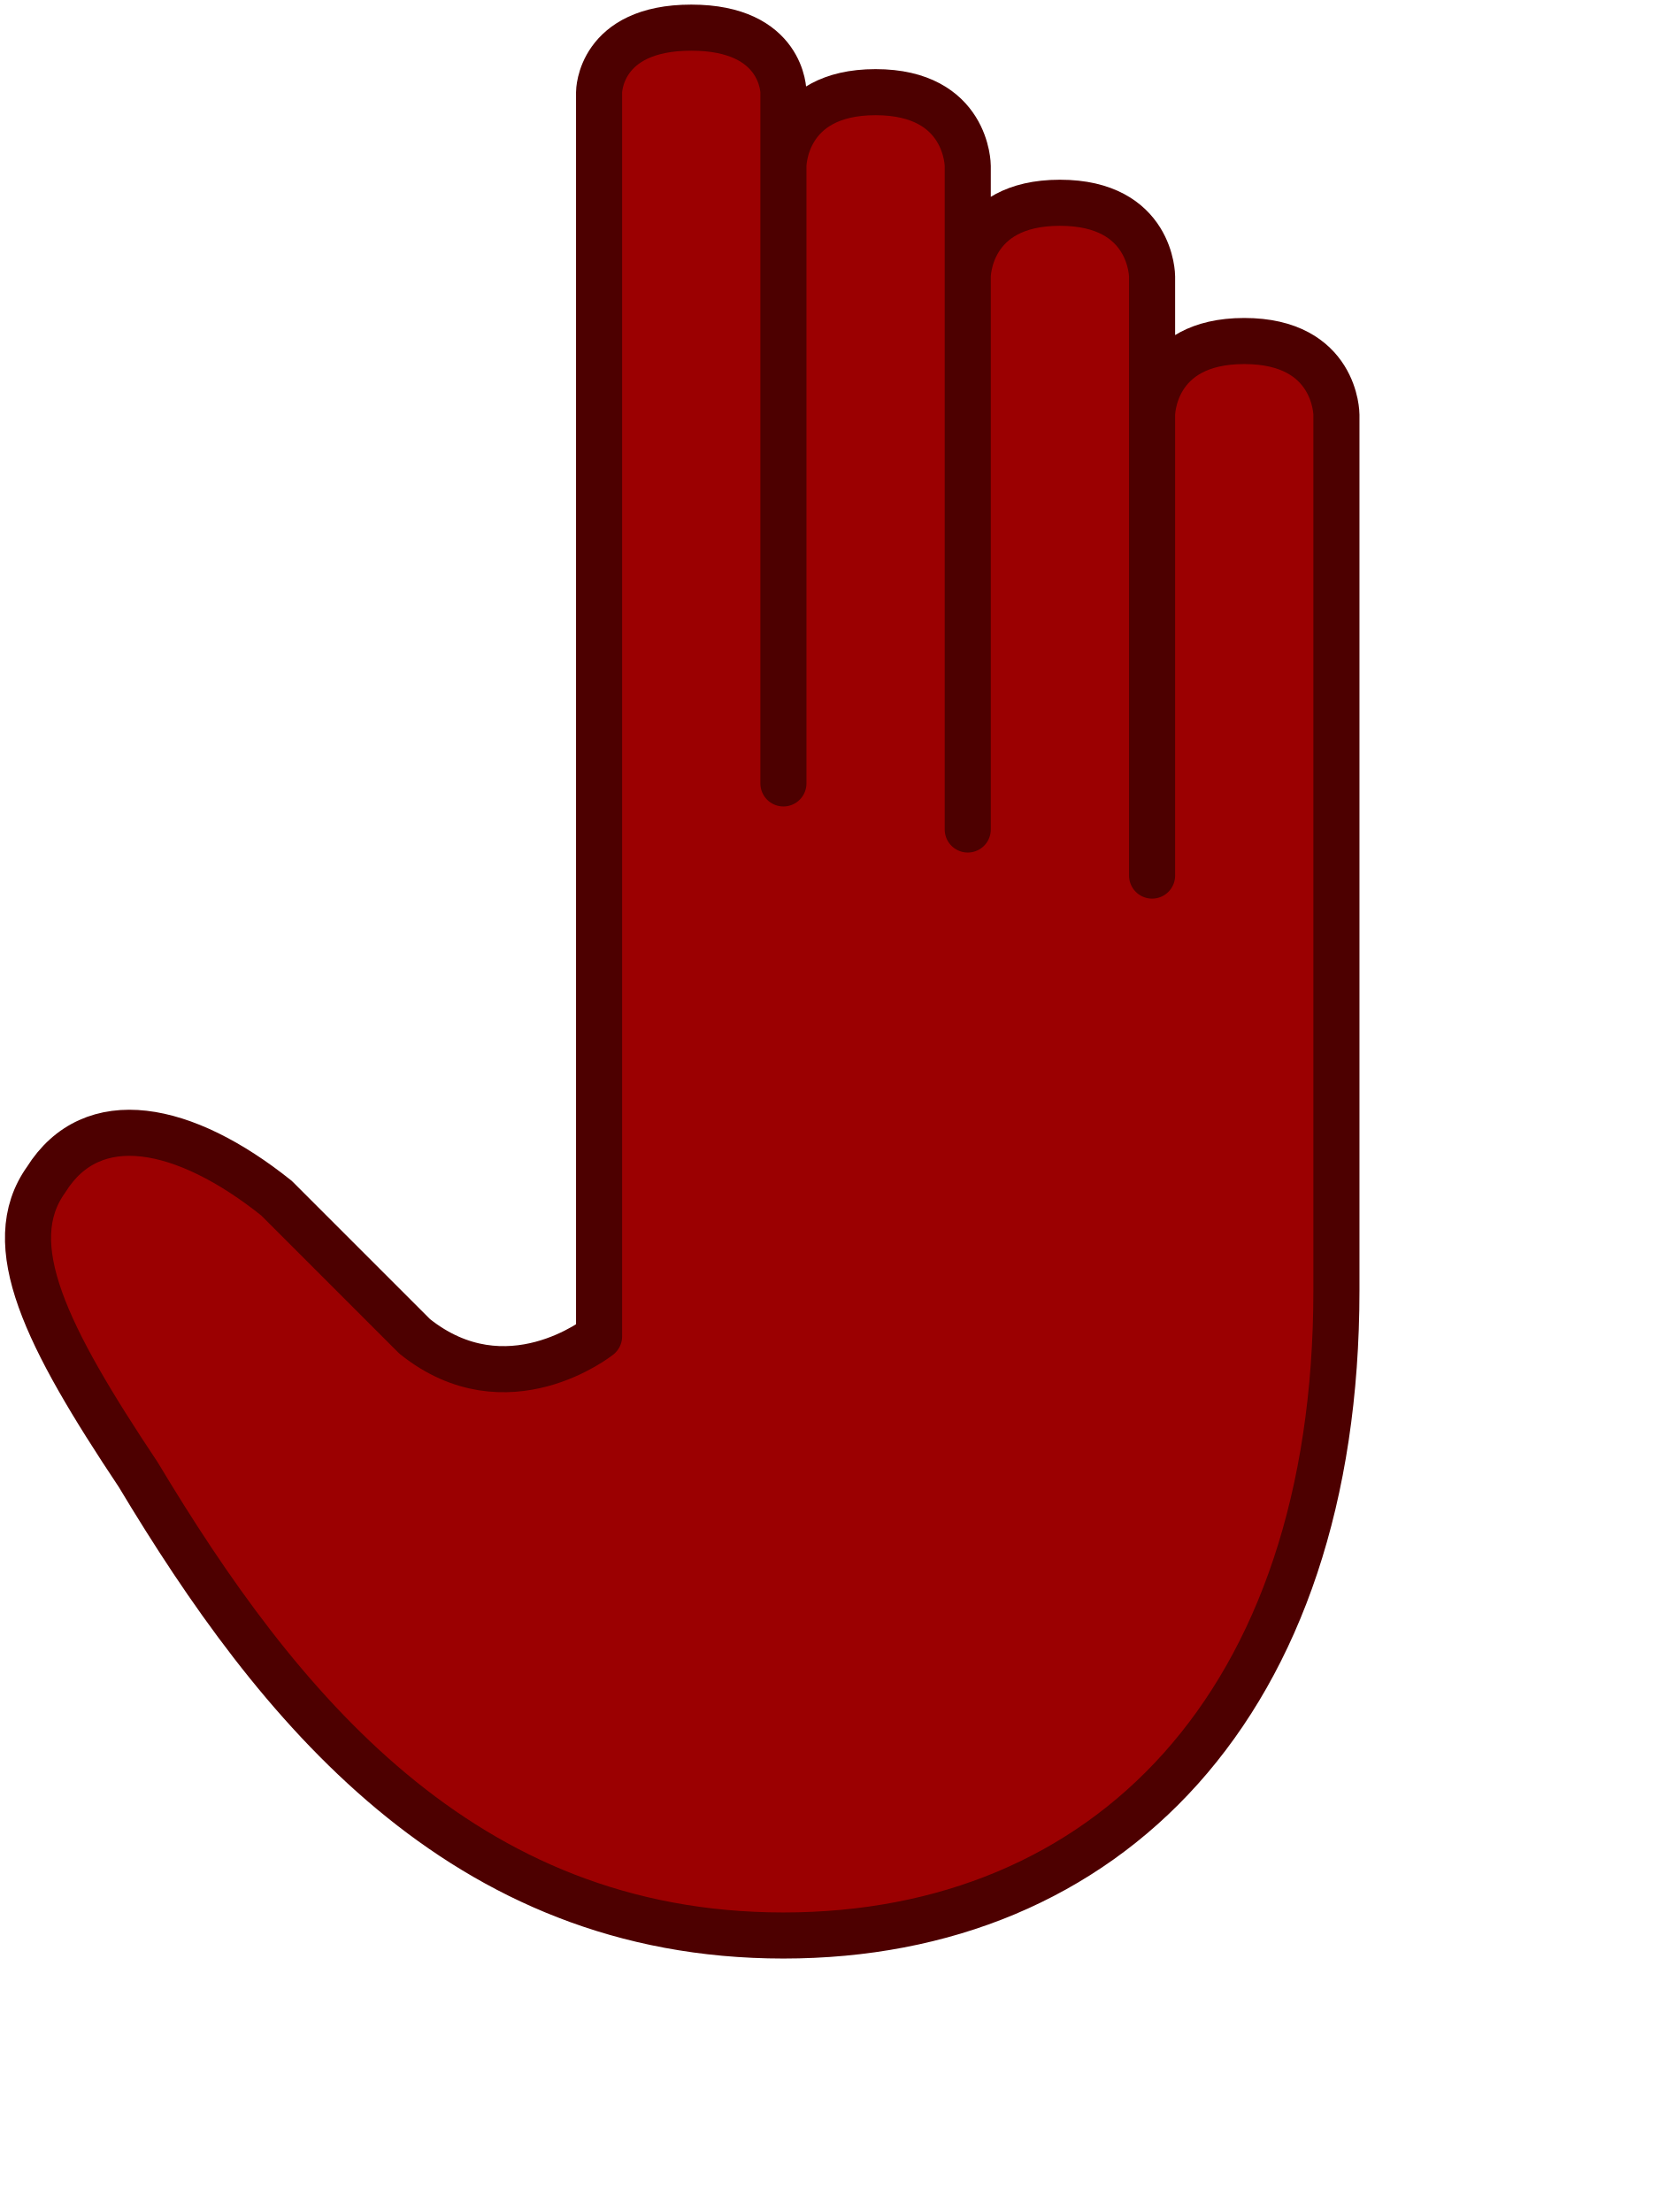
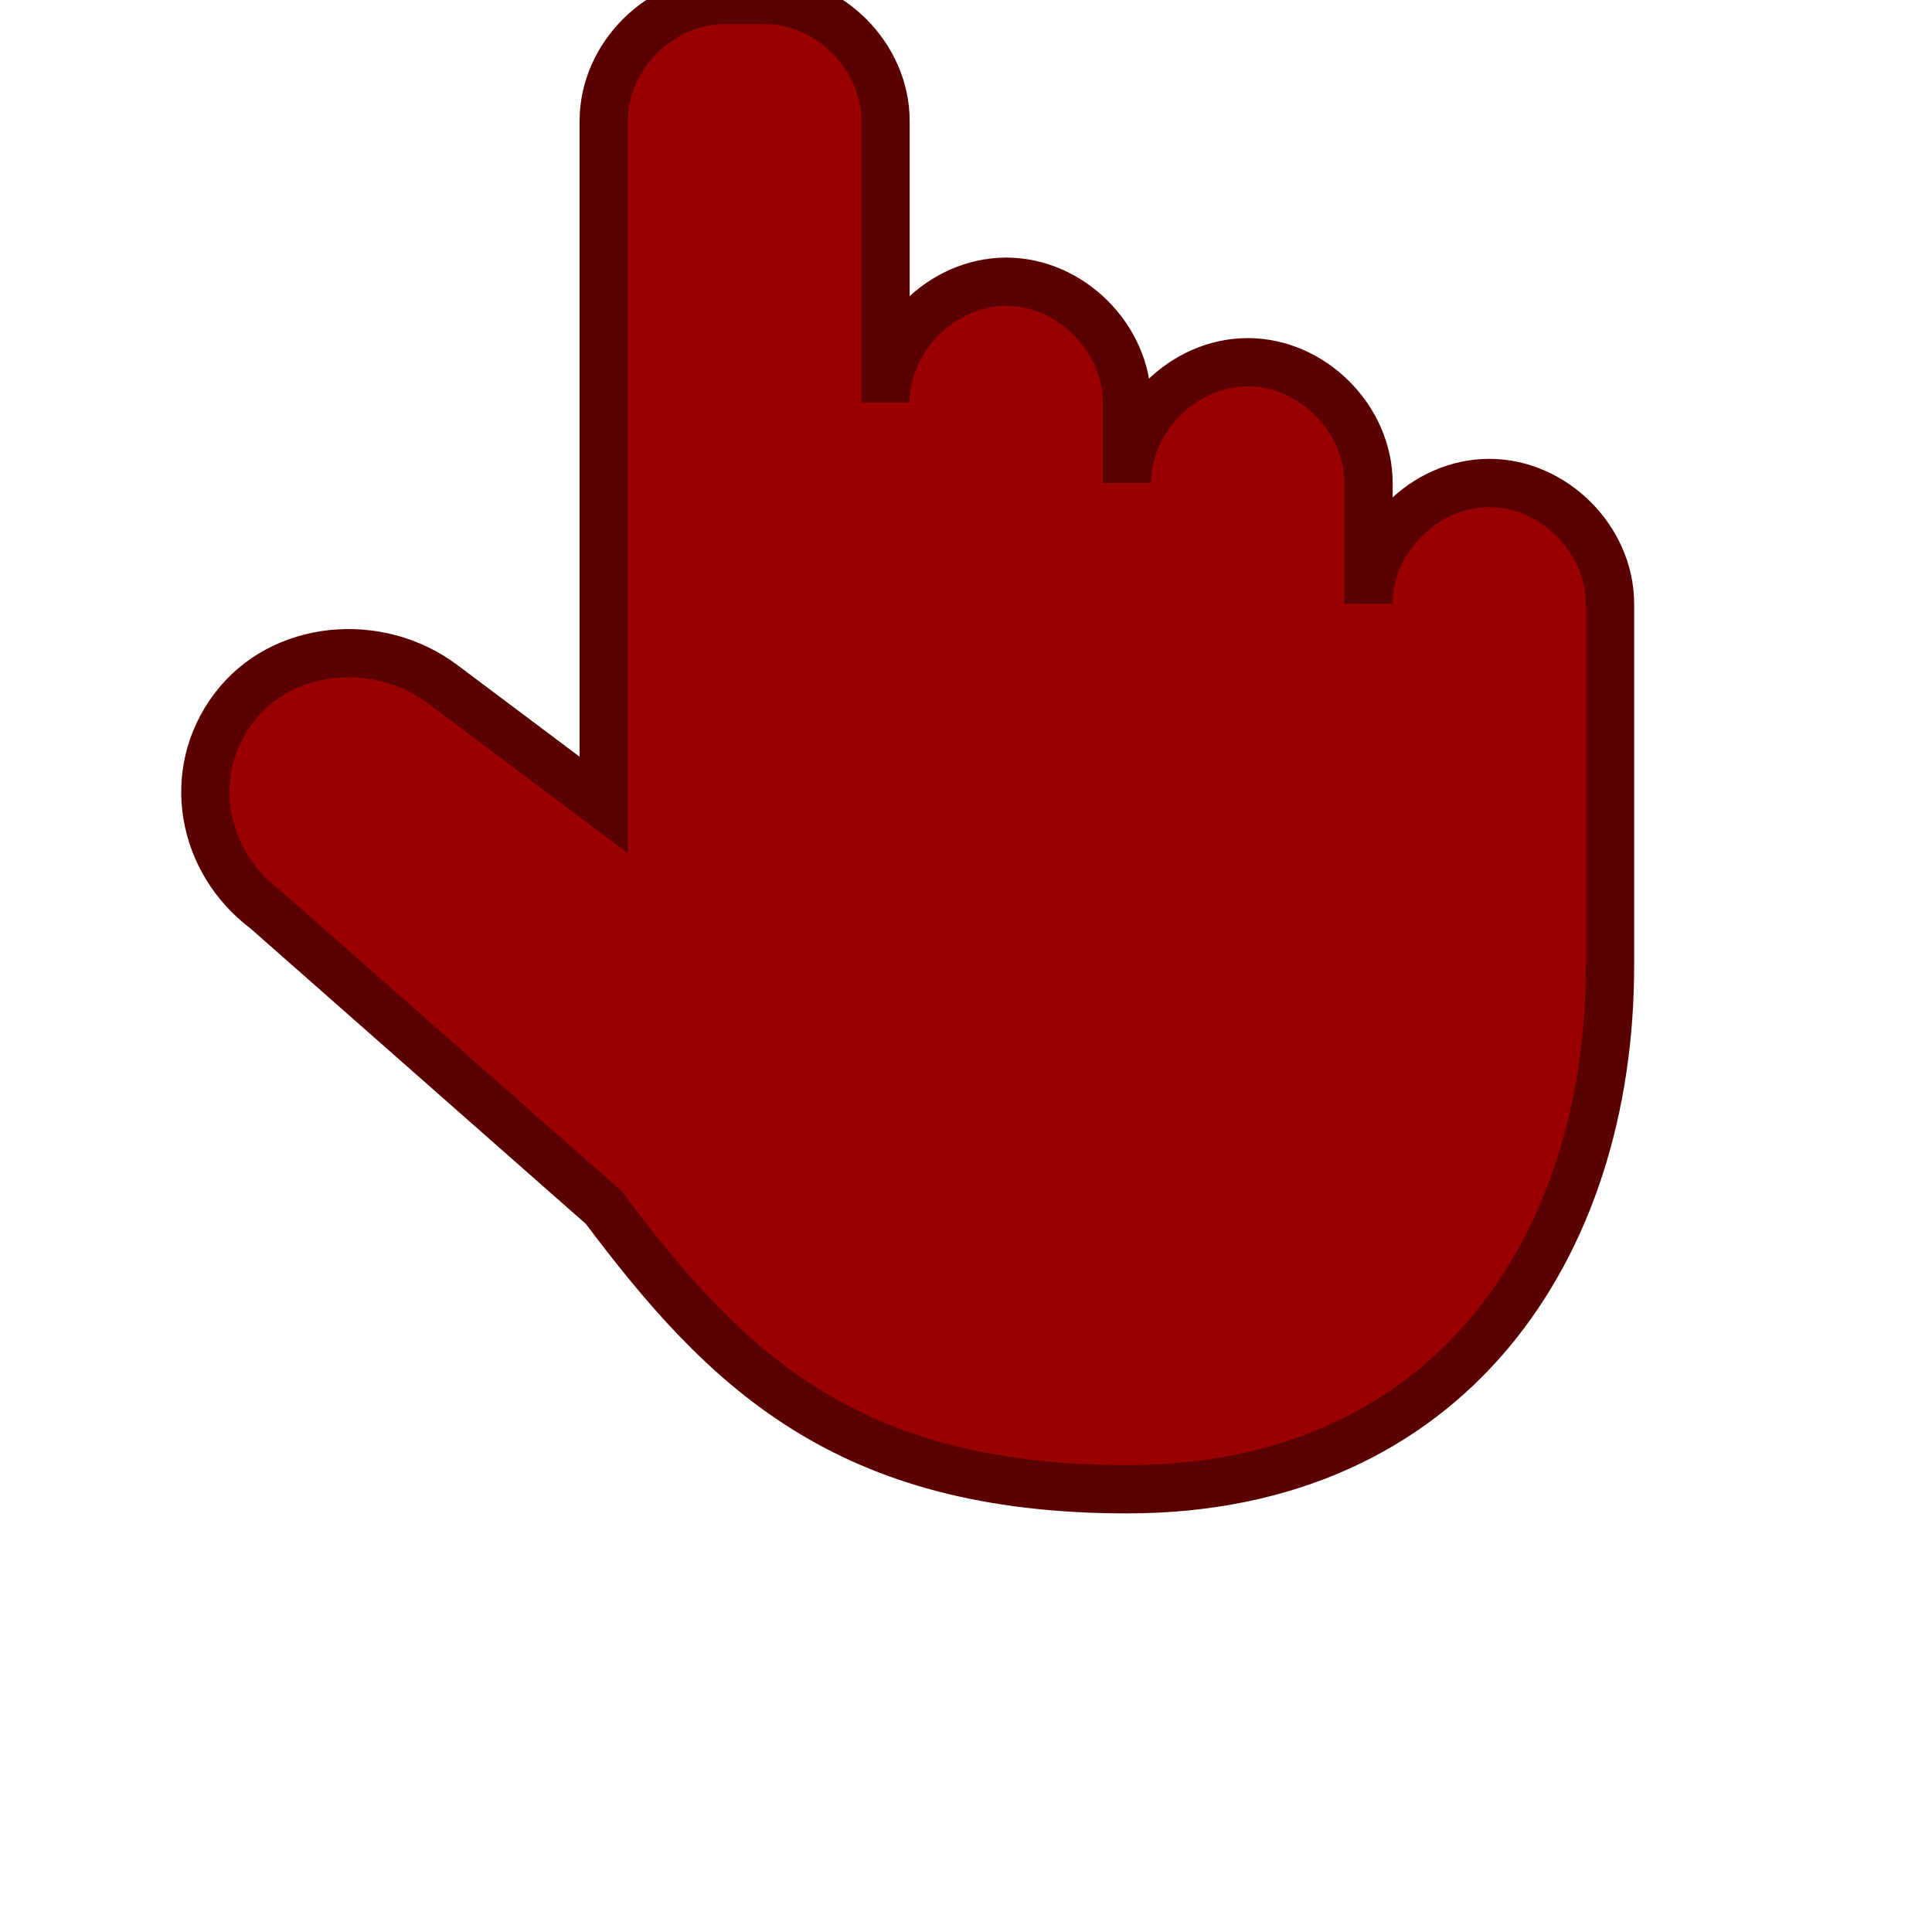
- <svg xmlns="http://www.w3.org/2000/svg" width="18" height="24" viewBox="0 0 18 24">
-   <path d="M6.5 1 C6.5 1 6.5 0.3 7.5 0.3 C8.5 0.3 8.5 1 8.5 1 L8.5 8.5 L8.5 1.8 C8.5 1.8 8.5 1 9.5 1 C10.5 1 10.5 1.8 10.5 1.8 L10.5 9 L10.5 3 C10.5 3 10.5 2.2 11.5 2.2 C12.5 2.2 12.5 3 12.5 3 L12.5 9.5 L12.5 4.5 C12.5 4.5 12.5 3.7 13.5 3.7 C14.5 3.7 14.5 4.5 14.5 4.5 L14.5 14 C14.5 18.5 12 21 8.5 21 C5 21 3 18.5 1.5 16 L1.5 16 C0.5 14.5 0 13.5 0.5 12.8 C1 12 2 12.2 3 13 L4.5 14.5 L4.5 14.5 C5.5 15.3 6.5 14.5 6.5 14.5 Z" fill="#9b0001" stroke="#4d0000" stroke-width="0.5" stroke-linejoin="round" />
+ <svg xmlns="http://www.w3.org/2000/svg" width="24" height="24" viewBox="0 0 24 24">
+   <path d="M9 0C8.2 0 7.5 0.7 7.5 1.5V10L5.5 8.5C4.7 7.9 3.5 8 2.9 8.8C2.3 9.6 2.5 10.7 3.3 11.3L7.5 15C9 17 10.5 18.5 14 18.5C18 18.5 20 15.5 20 12V7.5C20 6.7 19.3 6 18.5 6S17 6.7 17 7.5V6C17 5.2 16.3 4.5 15.5 4.5S14 5.2 14 6V5C14 4.2 13.3 3.5 12.5 3.5S11 4.2 11 5V1.5C11 0.7 10.3 0 9.5 0Z" fill="#9b0001" stroke="#5a0001" stroke-width="0.6" />
</svg>
